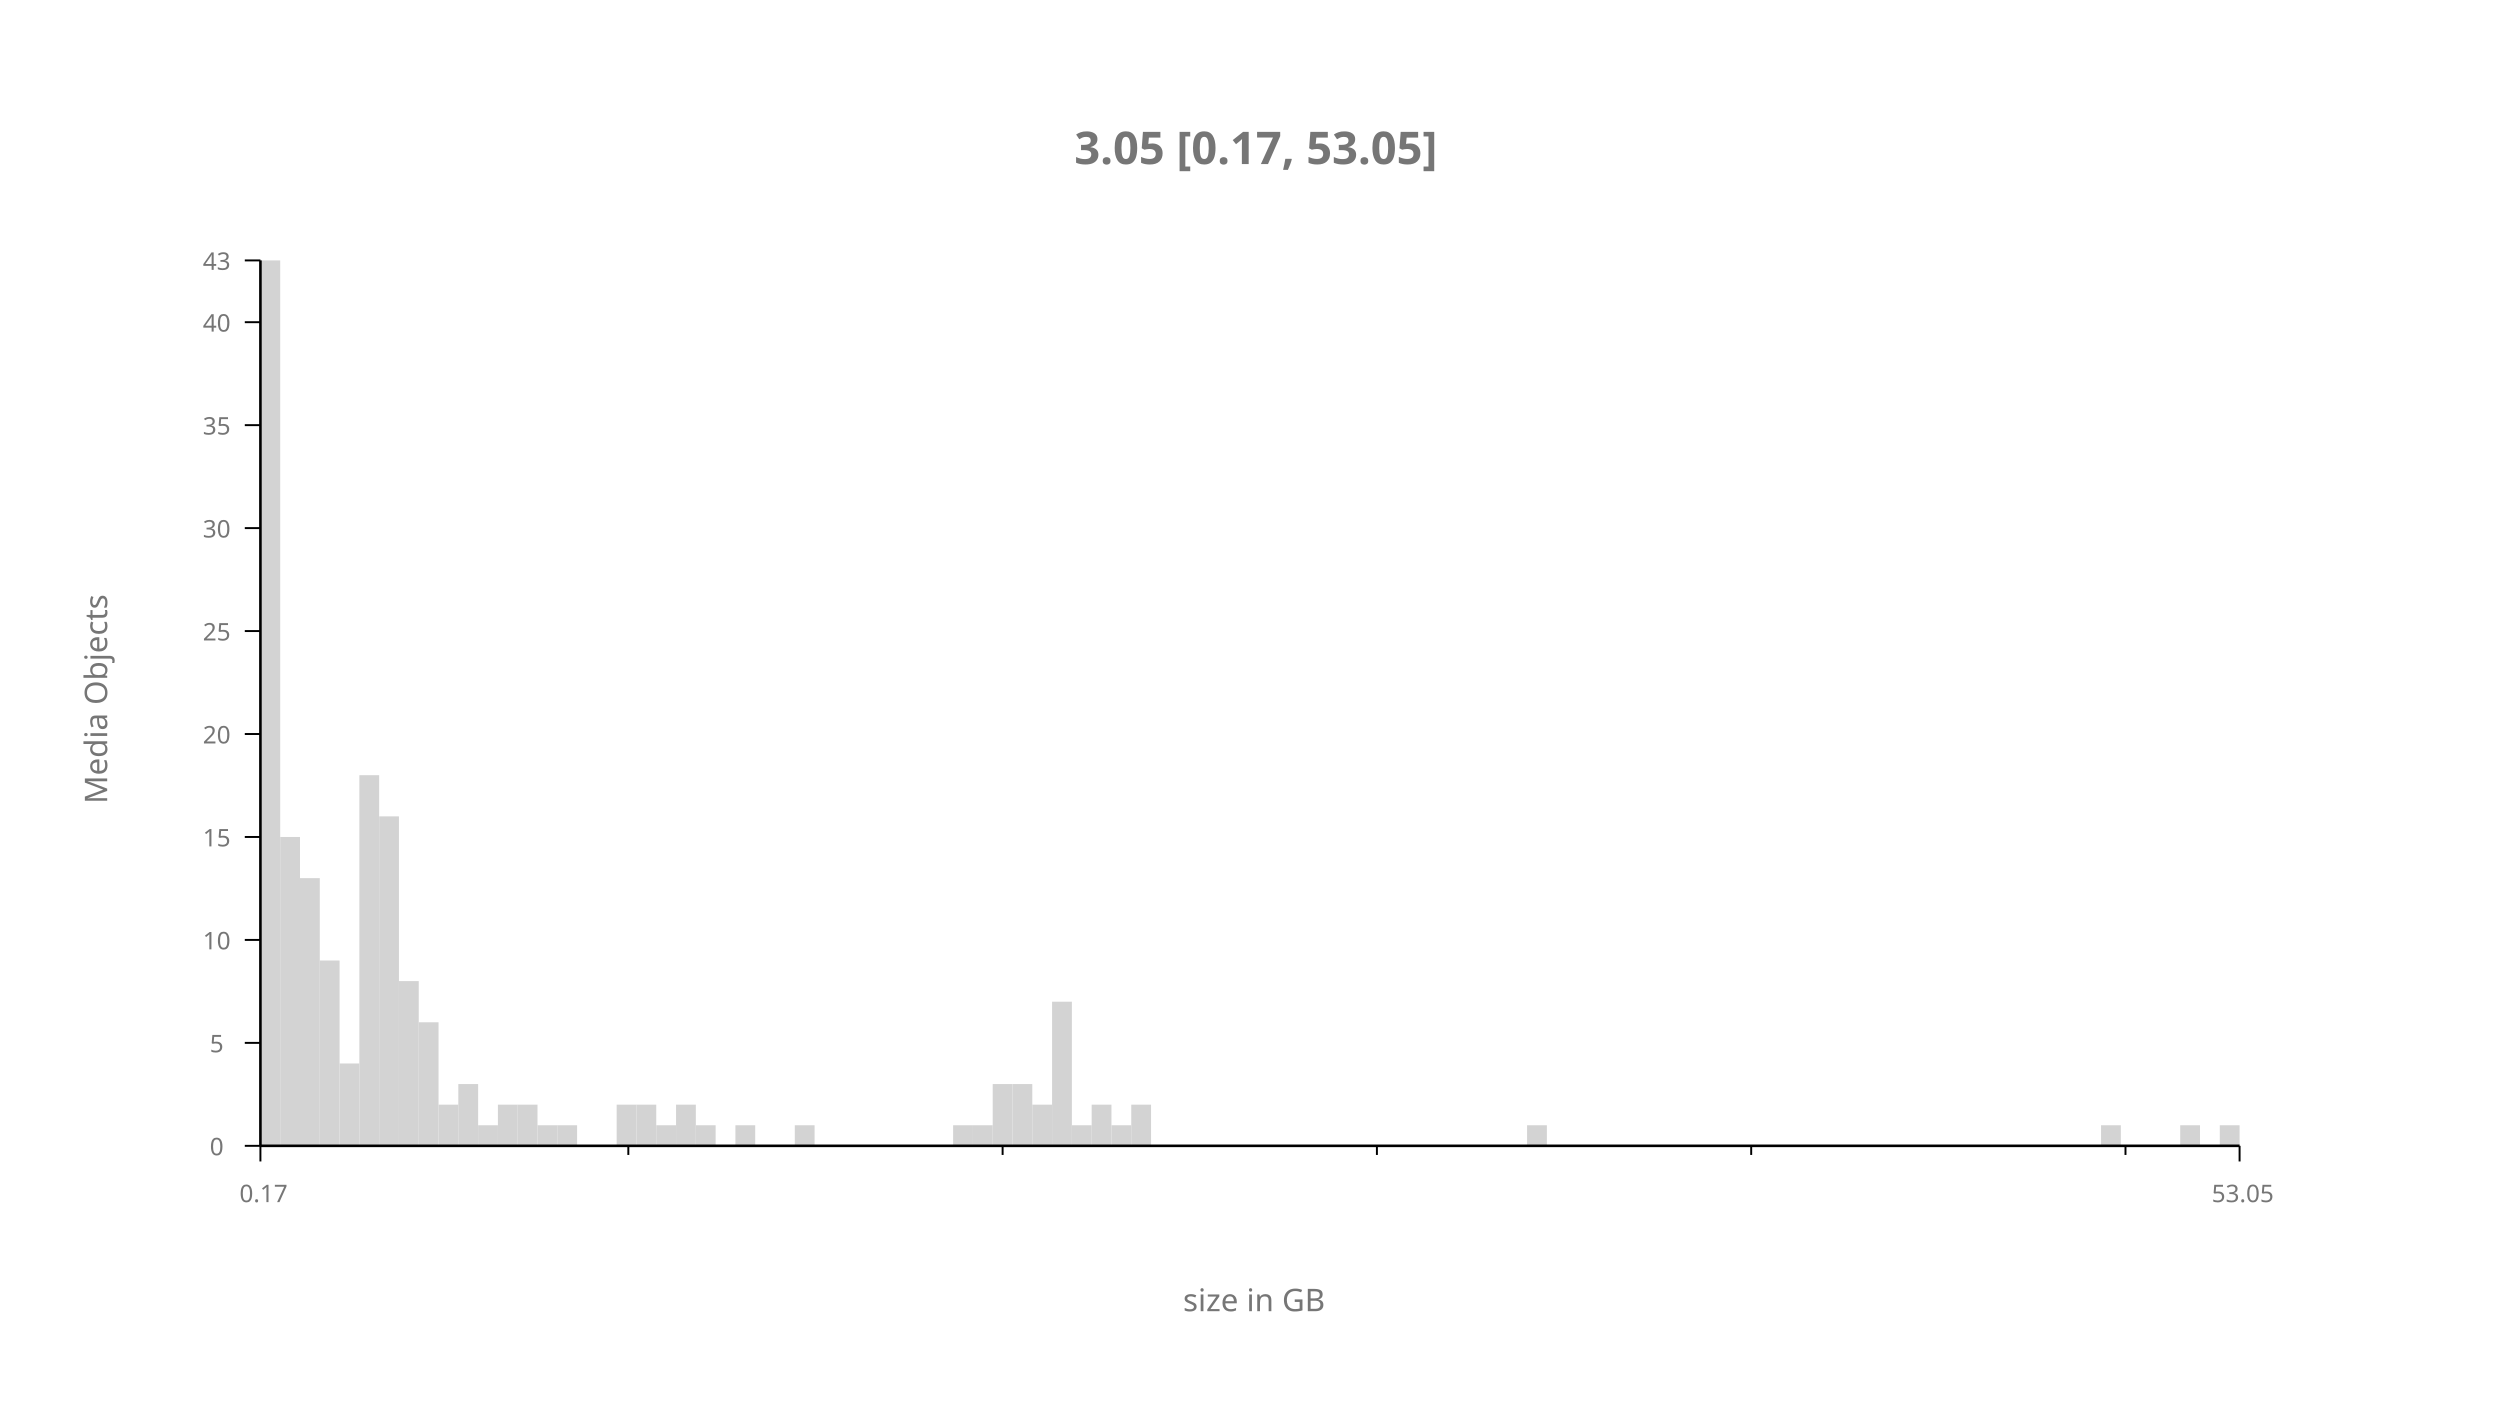
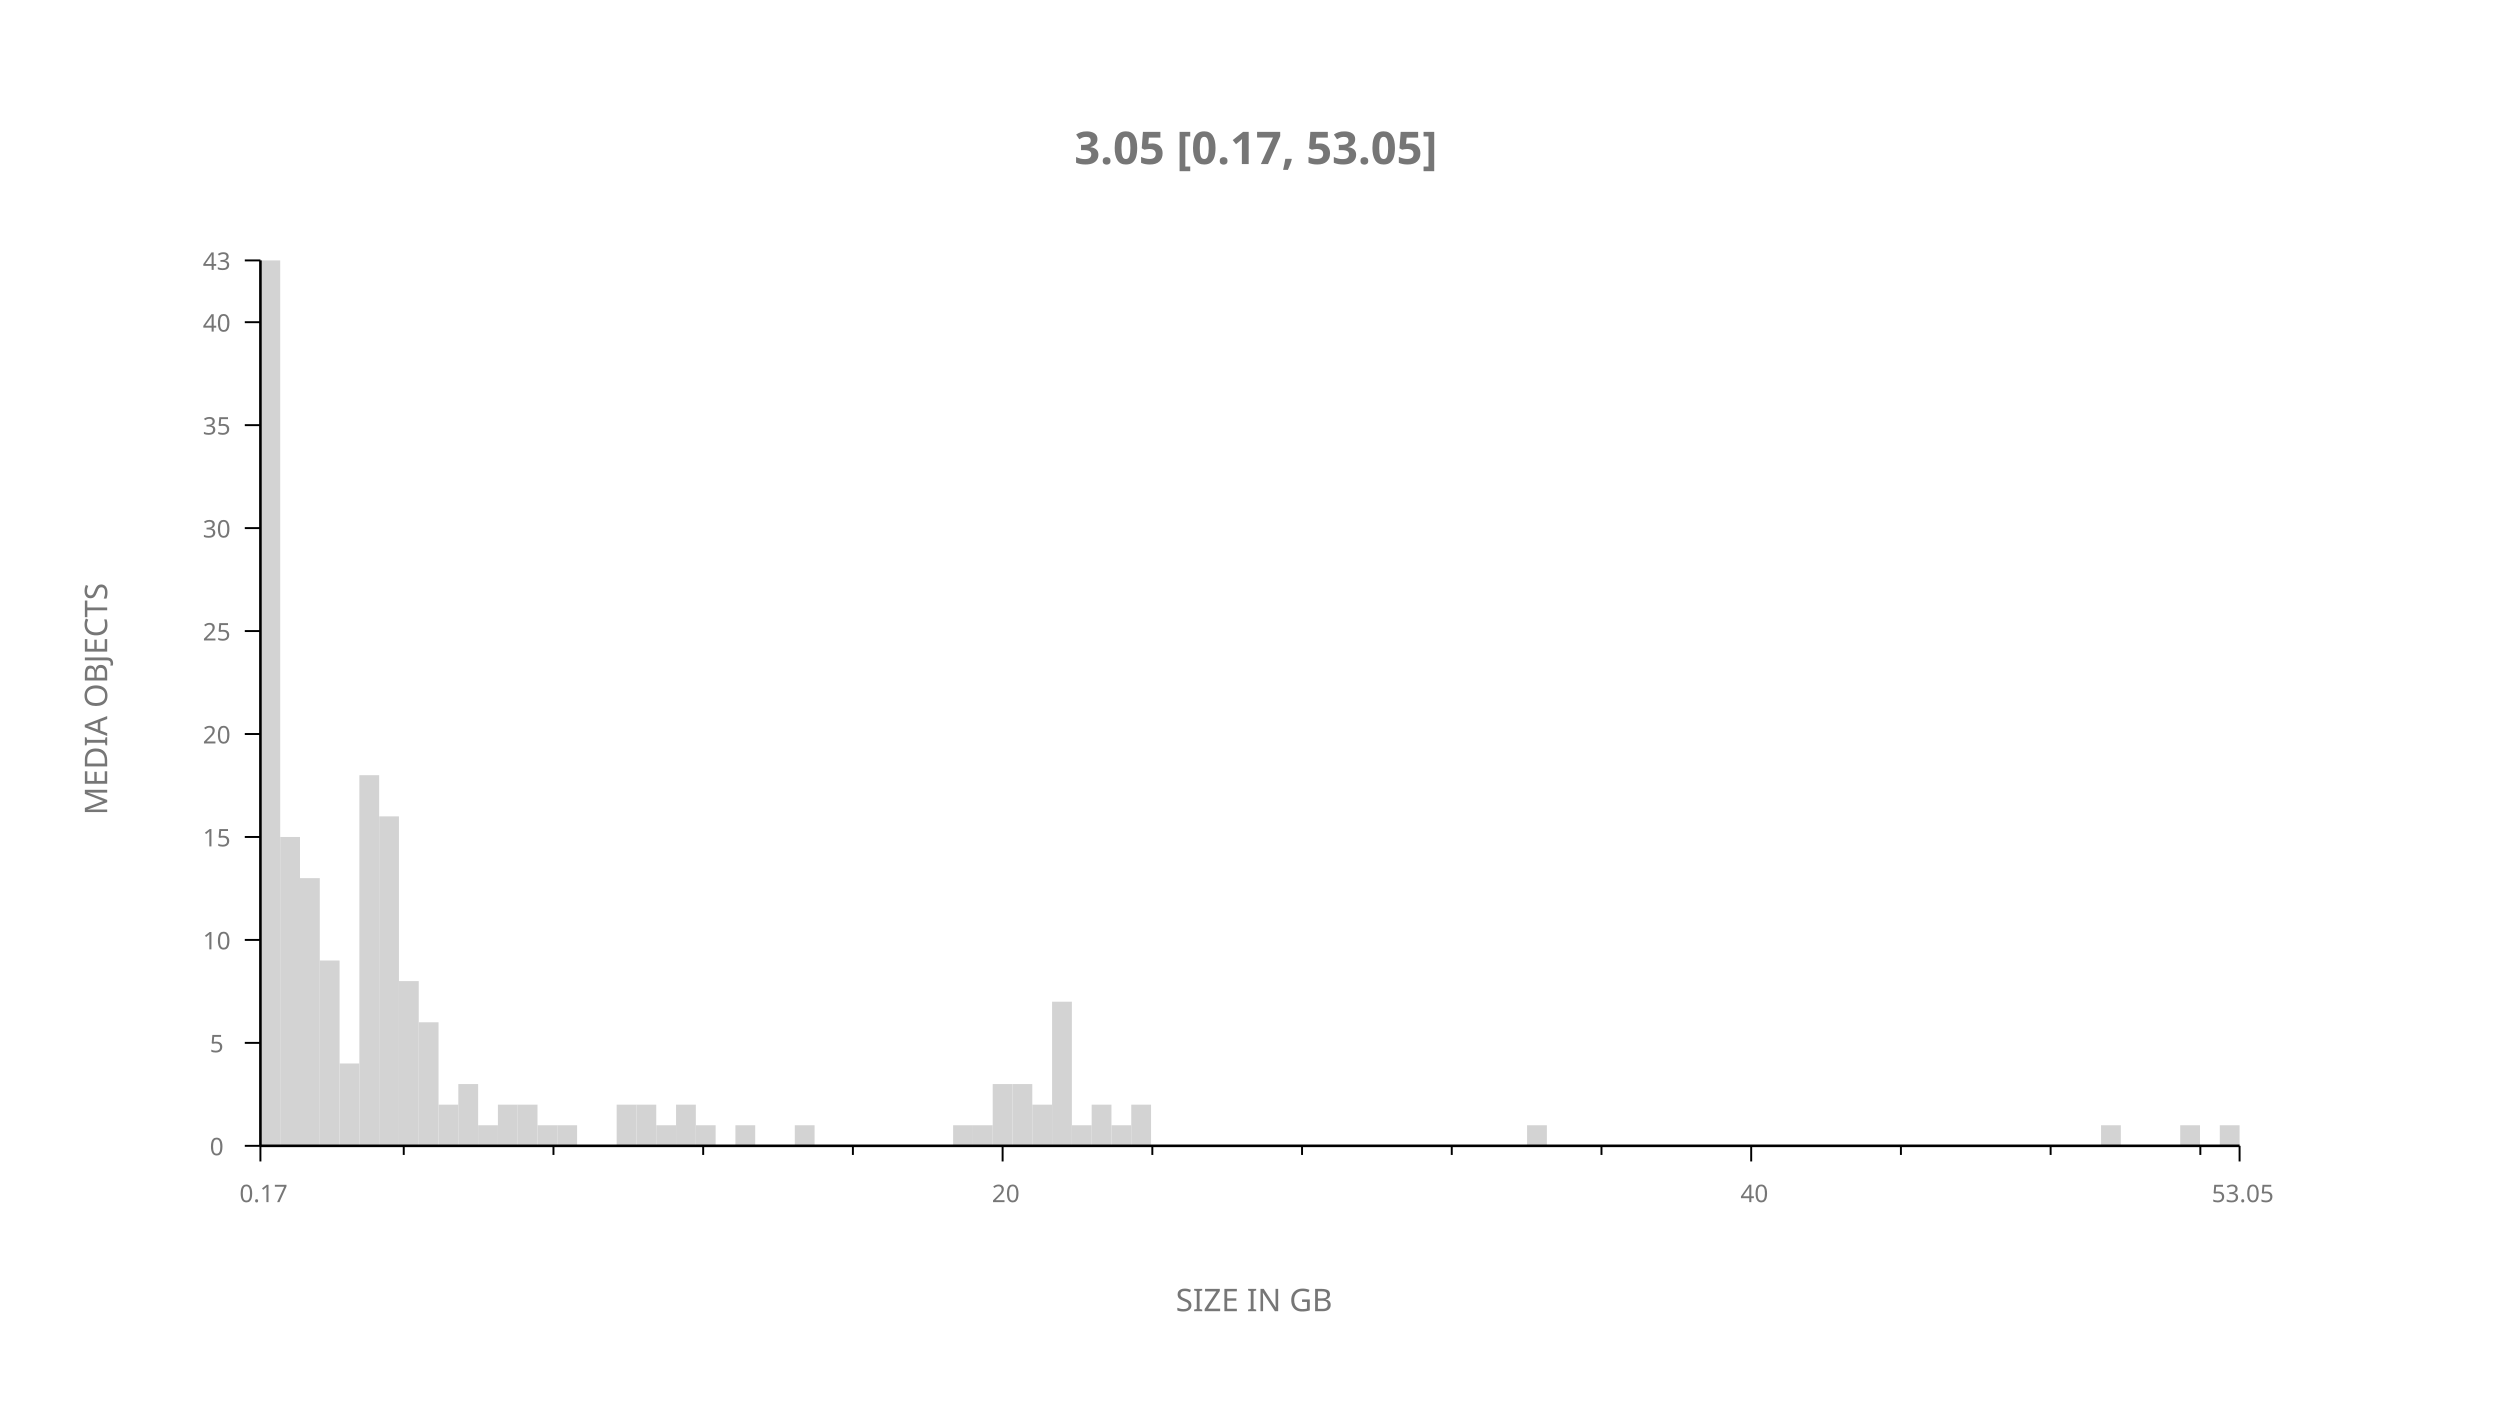
<svg xmlns="http://www.w3.org/2000/svg" xml:space="preserve" id="griselda-01-cumulative-detail-btiha-itemized-by-bytes" x="0px" y="0px" width="1920px" height="1080px" viewBox="0 0 1920 1080" enable-background="new 0 0 1920 1080" role="img">
  <text x="960" y="126" font-family="Atkinson Hyperlegible" font-size="26pt" text-anchor="middle" text-align="center" font-weight="600" font-style="normal" style="fill:rgb(118,118,118); fill-opacity:1; stroke:rgb(118,118,118); stroke-opacity:0; stroke-width:0.5"> 3.05 [0.17, 53.05]</text>
  <g id="histogram-bars">
    <rect x="200" y="200" width="15.2" height="680" style="fill:rgb(211,211,211); fill-opacity:1; stroke:rgb(211,211,211); stroke-opacity:0; stroke-width:0" />
    <rect x="215.2" y="642.791" width="15.2" height="237.209" style="fill:rgb(211,211,211); fill-opacity:1; stroke:rgb(211,211,211); stroke-opacity:0; stroke-width:0" />
    <rect x="230.4" y="674.419" width="15.2" height="205.581" style="fill:rgb(211,211,211); fill-opacity:1; stroke:rgb(211,211,211); stroke-opacity:0; stroke-width:0" />
    <rect x="245.6" y="737.674" width="15.2" height="142.326" style="fill:rgb(211,211,211); fill-opacity:1; stroke:rgb(211,211,211); stroke-opacity:0; stroke-width:0" />
    <rect x="260.8" y="816.744" width="15.2" height="63.256" style="fill:rgb(211,211,211); fill-opacity:1; stroke:rgb(211,211,211); stroke-opacity:0; stroke-width:0" />
    <rect x="276" y="595.349" width="15.2" height="284.651" style="fill:rgb(211,211,211); fill-opacity:1; stroke:rgb(211,211,211); stroke-opacity:0; stroke-width:0" />
    <rect x="291.2" y="626.977" width="15.2" height="253.023" style="fill:rgb(211,211,211); fill-opacity:1; stroke:rgb(211,211,211); stroke-opacity:0; stroke-width:0" />
    <rect x="306.4" y="753.488" width="15.2" height="126.512" style="fill:rgb(211,211,211); fill-opacity:1; stroke:rgb(211,211,211); stroke-opacity:0; stroke-width:0" />
    <rect x="321.6" y="785.116" width="15.2" height="94.884" style="fill:rgb(211,211,211); fill-opacity:1; stroke:rgb(211,211,211); stroke-opacity:0; stroke-width:0" />
    <rect x="336.8" y="848.372" width="15.2" height="31.628" style="fill:rgb(211,211,211); fill-opacity:1; stroke:rgb(211,211,211); stroke-opacity:0; stroke-width:0" />
    <rect x="352" y="832.558" width="15.2" height="47.442" style="fill:rgb(211,211,211); fill-opacity:1; stroke:rgb(211,211,211); stroke-opacity:0; stroke-width:0" />
    <rect x="367.2" y="864.186" width="15.2" height="15.814" style="fill:rgb(211,211,211); fill-opacity:1; stroke:rgb(211,211,211); stroke-opacity:0; stroke-width:0" />
    <rect x="382.4" y="848.372" width="15.2" height="31.628" style="fill:rgb(211,211,211); fill-opacity:1; stroke:rgb(211,211,211); stroke-opacity:0; stroke-width:0" />
    <rect x="397.6" y="848.372" width="15.2" height="31.628" style="fill:rgb(211,211,211); fill-opacity:1; stroke:rgb(211,211,211); stroke-opacity:0; stroke-width:0" />
    <rect x="412.8" y="864.186" width="15.2" height="15.814" style="fill:rgb(211,211,211); fill-opacity:1; stroke:rgb(211,211,211); stroke-opacity:0; stroke-width:0" />
    <rect x="428" y="864.186" width="15.2" height="15.814" style="fill:rgb(211,211,211); fill-opacity:1; stroke:rgb(211,211,211); stroke-opacity:0; stroke-width:0" />
    <rect x="473.6" y="848.372" width="15.2" height="31.628" style="fill:rgb(211,211,211); fill-opacity:1; stroke:rgb(211,211,211); stroke-opacity:0; stroke-width:0" />
    <rect x="488.8" y="848.372" width="15.2" height="31.628" style="fill:rgb(211,211,211); fill-opacity:1; stroke:rgb(211,211,211); stroke-opacity:0; stroke-width:0" />
    <rect x="504" y="864.186" width="15.2" height="15.814" style="fill:rgb(211,211,211); fill-opacity:1; stroke:rgb(211,211,211); stroke-opacity:0; stroke-width:0" />
    <rect x="519.2" y="848.372" width="15.2" height="31.628" style="fill:rgb(211,211,211); fill-opacity:1; stroke:rgb(211,211,211); stroke-opacity:0; stroke-width:0" />
    <rect x="534.4" y="864.186" width="15.2" height="15.814" style="fill:rgb(211,211,211); fill-opacity:1; stroke:rgb(211,211,211); stroke-opacity:0; stroke-width:0" />
    <rect x="564.8" y="864.186" width="15.2" height="15.814" style="fill:rgb(211,211,211); fill-opacity:1; stroke:rgb(211,211,211); stroke-opacity:0; stroke-width:0" />
    <rect x="610.4" y="864.186" width="15.2" height="15.814" style="fill:rgb(211,211,211); fill-opacity:1; stroke:rgb(211,211,211); stroke-opacity:0; stroke-width:0" />
    <rect x="732" y="864.186" width="15.2" height="15.814" style="fill:rgb(211,211,211); fill-opacity:1; stroke:rgb(211,211,211); stroke-opacity:0; stroke-width:0" />
    <rect x="747.2" y="864.186" width="15.2" height="15.814" style="fill:rgb(211,211,211); fill-opacity:1; stroke:rgb(211,211,211); stroke-opacity:0; stroke-width:0" />
    <rect x="762.4" y="832.558" width="15.2" height="47.442" style="fill:rgb(211,211,211); fill-opacity:1; stroke:rgb(211,211,211); stroke-opacity:0; stroke-width:0" />
    <rect x="777.6" y="832.558" width="15.2" height="47.442" style="fill:rgb(211,211,211); fill-opacity:1; stroke:rgb(211,211,211); stroke-opacity:0; stroke-width:0" />
    <rect x="792.8" y="848.372" width="15.2" height="31.628" style="fill:rgb(211,211,211); fill-opacity:1; stroke:rgb(211,211,211); stroke-opacity:0; stroke-width:0" />
    <rect x="808" y="769.302" width="15.2" height="110.698" style="fill:rgb(211,211,211); fill-opacity:1; stroke:rgb(211,211,211); stroke-opacity:0; stroke-width:0" />
    <rect x="823.2" y="864.186" width="15.2" height="15.814" style="fill:rgb(211,211,211); fill-opacity:1; stroke:rgb(211,211,211); stroke-opacity:0; stroke-width:0" />
    <rect x="838.4" y="848.372" width="15.2" height="31.628" style="fill:rgb(211,211,211); fill-opacity:1; stroke:rgb(211,211,211); stroke-opacity:0; stroke-width:0" />
    <rect x="853.6" y="864.186" width="15.2" height="15.814" style="fill:rgb(211,211,211); fill-opacity:1; stroke:rgb(211,211,211); stroke-opacity:0; stroke-width:0" />
    <rect x="868.8" y="848.372" width="15.2" height="31.628" style="fill:rgb(211,211,211); fill-opacity:1; stroke:rgb(211,211,211); stroke-opacity:0; stroke-width:0" />
    <rect x="1172.8" y="864.186" width="15.2" height="15.814" style="fill:rgb(211,211,211); fill-opacity:1; stroke:rgb(211,211,211); stroke-opacity:0; stroke-width:0" />
    <rect x="1613.6" y="864.186" width="15.2" height="15.814" style="fill:rgb(211,211,211); fill-opacity:1; stroke:rgb(211,211,211); stroke-opacity:0; stroke-width:0" />
    <rect x="1674.4" y="864.186" width="15.2" height="15.814" style="fill:rgb(211,211,211); fill-opacity:1; stroke:rgb(211,211,211); stroke-opacity:0; stroke-width:0" />
    <rect x="1704.8" y="864.186" width="15.2" height="15.814" style="fill:rgb(211,211,211); fill-opacity:1; stroke:rgb(211,211,211); stroke-opacity:0; stroke-width:0" />
  </g>
  <g id="axes-lines">
    <line x1="200" y1="880" x2="1720" y2="880" style="fill:rgb(0,0,0); fill-opacity:0; stroke:rgb(0,0,0); stroke-opacity:1; stroke-width:2" />
    <line x1="200" y1="880" x2="200" y2="200" style="fill:rgb(0,0,0); fill-opacity:0; stroke:rgb(0,0,0); stroke-opacity:1; stroke-width:2" />
-     <text x="960" y="1007" font-family="Atkinson Hyperlegible" font-size="18pt" text-anchor="middle" text-align="center" font-weight="500" font-style="normal" style="fill:rgb(118,118,118); fill-opacity:1; stroke:rgb(118,118,118); stroke-opacity:0; stroke-width:0.5"> size in GB</text>
-     <text x="73" y="540" font-family="Atkinson Hyperlegible" font-size="18pt" text-anchor="middle" text-align="center" dominant-baseline="central" font-weight="500" font-style="normal" style="fill:rgb(118,118,118); fill-opacity:1; stroke:rgb(118,118,118); stroke-opacity:0; stroke-width:0.5" transform="rotate(-90,73,540)"> Media Objects</text>
+     <text x="960" y="1007" font-family="Atkinson Hyperlegible" font-size="18pt" text-anchor="middle" text-align="center" font-weight="500" font-style="normal" style="fill:rgb(118,118,118); fill-opacity:1; stroke:rgb(118,118,118); stroke-opacity:0; stroke-width:0.5"> SIZE IN GB</text>
+     <text x="73" y="540" font-family="Atkinson Hyperlegible" font-size="18pt" text-anchor="middle" text-align="center" dominant-baseline="central" font-weight="500" font-style="normal" style="fill:rgb(118,118,118); fill-opacity:1; stroke:rgb(118,118,118); stroke-opacity:0; stroke-width:0.5" transform="rotate(-90,73,540)"> MEDIA OBJECTS</text>
  </g>
  <g id="tic-x-minor">
-     <line x1="482.552" y1="880" x2="482.552" y2="887" style="fill:rgb(0,0,0); fill-opacity:0; stroke:rgb(0,0,0); stroke-opacity:1; stroke-width:1.5" />
-     <line x1="770.007" y1="880" x2="770.007" y2="887" style="fill:rgb(0,0,0); fill-opacity:0; stroke:rgb(0,0,0); stroke-opacity:1; stroke-width:1.5" />
-     <line x1="1057.463" y1="880" x2="1057.463" y2="887" style="fill:rgb(0,0,0); fill-opacity:0; stroke:rgb(0,0,0); stroke-opacity:1; stroke-width:1.5" />
-     <line x1="1344.919" y1="880" x2="1344.919" y2="887" style="fill:rgb(0,0,0); fill-opacity:0; stroke:rgb(0,0,0); stroke-opacity:1; stroke-width:1.5" />
-     <line x1="1632.374" y1="880" x2="1632.374" y2="887" style="fill:rgb(0,0,0); fill-opacity:0; stroke:rgb(0,0,0); stroke-opacity:1; stroke-width:1.5" />
+     <line x1="310.078" y1="880" x2="310.078" y2="887" style="fill:rgb(0,0,0); fill-opacity:0; stroke:rgb(0,0,0); stroke-opacity:1; stroke-width:1.5" />
+     <line x1="425.061" y1="880" x2="425.061" y2="887" style="fill:rgb(0,0,0); fill-opacity:0; stroke:rgb(0,0,0); stroke-opacity:1; stroke-width:1.5" />
+     <line x1="540.043" y1="880" x2="540.043" y2="887" style="fill:rgb(0,0,0); fill-opacity:0; stroke:rgb(0,0,0); stroke-opacity:1; stroke-width:1.5" />
+     <line x1="655.025" y1="880" x2="655.025" y2="887" style="fill:rgb(0,0,0); fill-opacity:0; stroke:rgb(0,0,0); stroke-opacity:1; stroke-width:1.5" />
+     <line x1="884.99" y1="880" x2="884.99" y2="887" style="fill:rgb(0,0,0); fill-opacity:0; stroke:rgb(0,0,0); stroke-opacity:1; stroke-width:1.5" />
+     <line x1="999.972" y1="880" x2="999.972" y2="887" style="fill:rgb(0,0,0); fill-opacity:0; stroke:rgb(0,0,0); stroke-opacity:1; stroke-width:1.5" />
+     <line x1="1114.954" y1="880" x2="1114.954" y2="887" style="fill:rgb(0,0,0); fill-opacity:0; stroke:rgb(0,0,0); stroke-opacity:1; stroke-width:1.5" />
+     <line x1="1229.936" y1="880" x2="1229.936" y2="887" style="fill:rgb(0,0,0); fill-opacity:0; stroke:rgb(0,0,0); stroke-opacity:1; stroke-width:1.5" />
+     <line x1="1459.901" y1="880" x2="1459.901" y2="887" style="fill:rgb(0,0,0); fill-opacity:0; stroke:rgb(0,0,0); stroke-opacity:1; stroke-width:1.5" />
+     <line x1="1574.883" y1="880" x2="1574.883" y2="887" style="fill:rgb(0,0,0); fill-opacity:0; stroke:rgb(0,0,0); stroke-opacity:1; stroke-width:1.5" />
+     <line x1="1689.865" y1="880" x2="1689.865" y2="887" style="fill:rgb(0,0,0); fill-opacity:0; stroke:rgb(0,0,0); stroke-opacity:1; stroke-width:1.5" />
  </g>
  <g id="tic-x-labels">
    <line x1="200" y1="880" x2="200" y2="892" style="fill:rgb(0,0,0); fill-opacity:0; stroke:rgb(0,0,0); stroke-opacity:1; stroke-width:1.5" />
    <text x="200" y="916" font-family="Atkinson Hyperlegible" font-size="14pt" text-anchor="middle" text-align="center" dominant-baseline="central" font-weight="400" font-style="normal" style="fill:rgb(118,118,118); fill-opacity:1; stroke:rgb(118,118,118); stroke-opacity:0; stroke-width:0.5"> 0.17</text>
+     <line x1="770.007" y1="880" x2="770.007" y2="892" style="fill:rgb(0,0,0); fill-opacity:0; stroke:rgb(0,0,0); stroke-opacity:1; stroke-width:1.5" />
+     <text x="770.007" y="916" font-family="Atkinson Hyperlegible" font-size="14pt" text-anchor="middle" text-align="center" dominant-baseline="central" font-weight="400" font-style="normal" style="fill:rgb(118,118,118); fill-opacity:1; stroke:rgb(118,118,118); stroke-opacity:0; stroke-width:0.5"> 20</text>
+     <line x1="1344.919" y1="880" x2="1344.919" y2="892" style="fill:rgb(0,0,0); fill-opacity:0; stroke:rgb(0,0,0); stroke-opacity:1; stroke-width:1.5" />
+     <text x="1344.919" y="916" font-family="Atkinson Hyperlegible" font-size="14pt" text-anchor="middle" text-align="center" dominant-baseline="central" font-weight="400" font-style="normal" style="fill:rgb(118,118,118); fill-opacity:1; stroke:rgb(118,118,118); stroke-opacity:0; stroke-width:0.5"> 40</text>
    <line x1="1720" y1="880" x2="1720" y2="892" style="fill:rgb(0,0,0); fill-opacity:0; stroke:rgb(0,0,0); stroke-opacity:1; stroke-width:1.5" />
    <text x="1720" y="916" font-family="Atkinson Hyperlegible" font-size="14pt" text-anchor="middle" text-align="center" dominant-baseline="central" font-weight="400" font-style="normal" style="fill:rgb(118,118,118); fill-opacity:1; stroke:rgb(118,118,118); stroke-opacity:0; stroke-width:0.5"> 53.05</text>
  </g>
  <g id="tic-y-labels">
    <line x1="188" y1="880" x2="200" y2="880" style="fill:rgb(0,0,0); fill-opacity:0; stroke:rgb(0,0,0); stroke-opacity:1; stroke-width:1.5" />
    <text x="164" y="880" font-family="Atkinson Hyperlegible" font-size="14pt" text-anchor="middle" text-align="center" dominant-baseline="central" font-weight="400" font-style="normal" style="fill:rgb(118,118,118); fill-opacity:1; stroke:rgb(118,118,118); stroke-opacity:0; stroke-width:0.5"> 0</text>
    <line x1="188" y1="800.93" x2="200" y2="800.93" style="fill:rgb(0,0,0); fill-opacity:0; stroke:rgb(0,0,0); stroke-opacity:1; stroke-width:1.5" />
    <text x="164" y="800.93" font-family="Atkinson Hyperlegible" font-size="14pt" text-anchor="middle" text-align="center" dominant-baseline="central" font-weight="400" font-style="normal" style="fill:rgb(118,118,118); fill-opacity:1; stroke:rgb(118,118,118); stroke-opacity:0; stroke-width:0.5"> 5</text>
    <line x1="188" y1="721.86" x2="200" y2="721.86" style="fill:rgb(0,0,0); fill-opacity:0; stroke:rgb(0,0,0); stroke-opacity:1; stroke-width:1.5" />
    <text x="164" y="721.86" font-family="Atkinson Hyperlegible" font-size="14pt" text-anchor="middle" text-align="center" dominant-baseline="central" font-weight="400" font-style="normal" style="fill:rgb(118,118,118); fill-opacity:1; stroke:rgb(118,118,118); stroke-opacity:0; stroke-width:0.5"> 10</text>
    <line x1="188" y1="642.791" x2="200" y2="642.791" style="fill:rgb(0,0,0); fill-opacity:0; stroke:rgb(0,0,0); stroke-opacity:1; stroke-width:1.5" />
    <text x="164" y="642.791" font-family="Atkinson Hyperlegible" font-size="14pt" text-anchor="middle" text-align="center" dominant-baseline="central" font-weight="400" font-style="normal" style="fill:rgb(118,118,118); fill-opacity:1; stroke:rgb(118,118,118); stroke-opacity:0; stroke-width:0.5"> 15</text>
    <line x1="188" y1="563.721" x2="200" y2="563.721" style="fill:rgb(0,0,0); fill-opacity:0; stroke:rgb(0,0,0); stroke-opacity:1; stroke-width:1.5" />
    <text x="164" y="563.721" font-family="Atkinson Hyperlegible" font-size="14pt" text-anchor="middle" text-align="center" dominant-baseline="central" font-weight="400" font-style="normal" style="fill:rgb(118,118,118); fill-opacity:1; stroke:rgb(118,118,118); stroke-opacity:0; stroke-width:0.5"> 20</text>
    <line x1="188" y1="484.651" x2="200" y2="484.651" style="fill:rgb(0,0,0); fill-opacity:0; stroke:rgb(0,0,0); stroke-opacity:1; stroke-width:1.5" />
    <text x="164" y="484.651" font-family="Atkinson Hyperlegible" font-size="14pt" text-anchor="middle" text-align="center" dominant-baseline="central" font-weight="400" font-style="normal" style="fill:rgb(118,118,118); fill-opacity:1; stroke:rgb(118,118,118); stroke-opacity:0; stroke-width:0.5"> 25</text>
    <line x1="188" y1="405.581" x2="200" y2="405.581" style="fill:rgb(0,0,0); fill-opacity:0; stroke:rgb(0,0,0); stroke-opacity:1; stroke-width:1.5" />
    <text x="164" y="405.581" font-family="Atkinson Hyperlegible" font-size="14pt" text-anchor="middle" text-align="center" dominant-baseline="central" font-weight="400" font-style="normal" style="fill:rgb(118,118,118); fill-opacity:1; stroke:rgb(118,118,118); stroke-opacity:0; stroke-width:0.5"> 30</text>
    <line x1="188" y1="326.512" x2="200" y2="326.512" style="fill:rgb(0,0,0); fill-opacity:0; stroke:rgb(0,0,0); stroke-opacity:1; stroke-width:1.5" />
    <text x="164" y="326.512" font-family="Atkinson Hyperlegible" font-size="14pt" text-anchor="middle" text-align="center" dominant-baseline="central" font-weight="400" font-style="normal" style="fill:rgb(118,118,118); fill-opacity:1; stroke:rgb(118,118,118); stroke-opacity:0; stroke-width:0.5"> 35</text>
    <line x1="188" y1="247.442" x2="200" y2="247.442" style="fill:rgb(0,0,0); fill-opacity:0; stroke:rgb(0,0,0); stroke-opacity:1; stroke-width:1.5" />
    <text x="164" y="247.442" font-family="Atkinson Hyperlegible" font-size="14pt" text-anchor="middle" text-align="center" dominant-baseline="central" font-weight="400" font-style="normal" style="fill:rgb(118,118,118); fill-opacity:1; stroke:rgb(118,118,118); stroke-opacity:0; stroke-width:0.5"> 40</text>
    <line x1="188" y1="200" x2="200" y2="200" style="fill:rgb(0,0,0); fill-opacity:0; stroke:rgb(0,0,0); stroke-opacity:1; stroke-width:1.5" />
    <text x="164" y="200" font-family="Atkinson Hyperlegible" font-size="14pt" text-anchor="middle" text-align="center" dominant-baseline="central" font-weight="400" font-style="normal" style="fill:rgb(118,118,118); fill-opacity:1; stroke:rgb(118,118,118); stroke-opacity:0; stroke-width:0.5"> 43</text>
  </g>
</svg>
